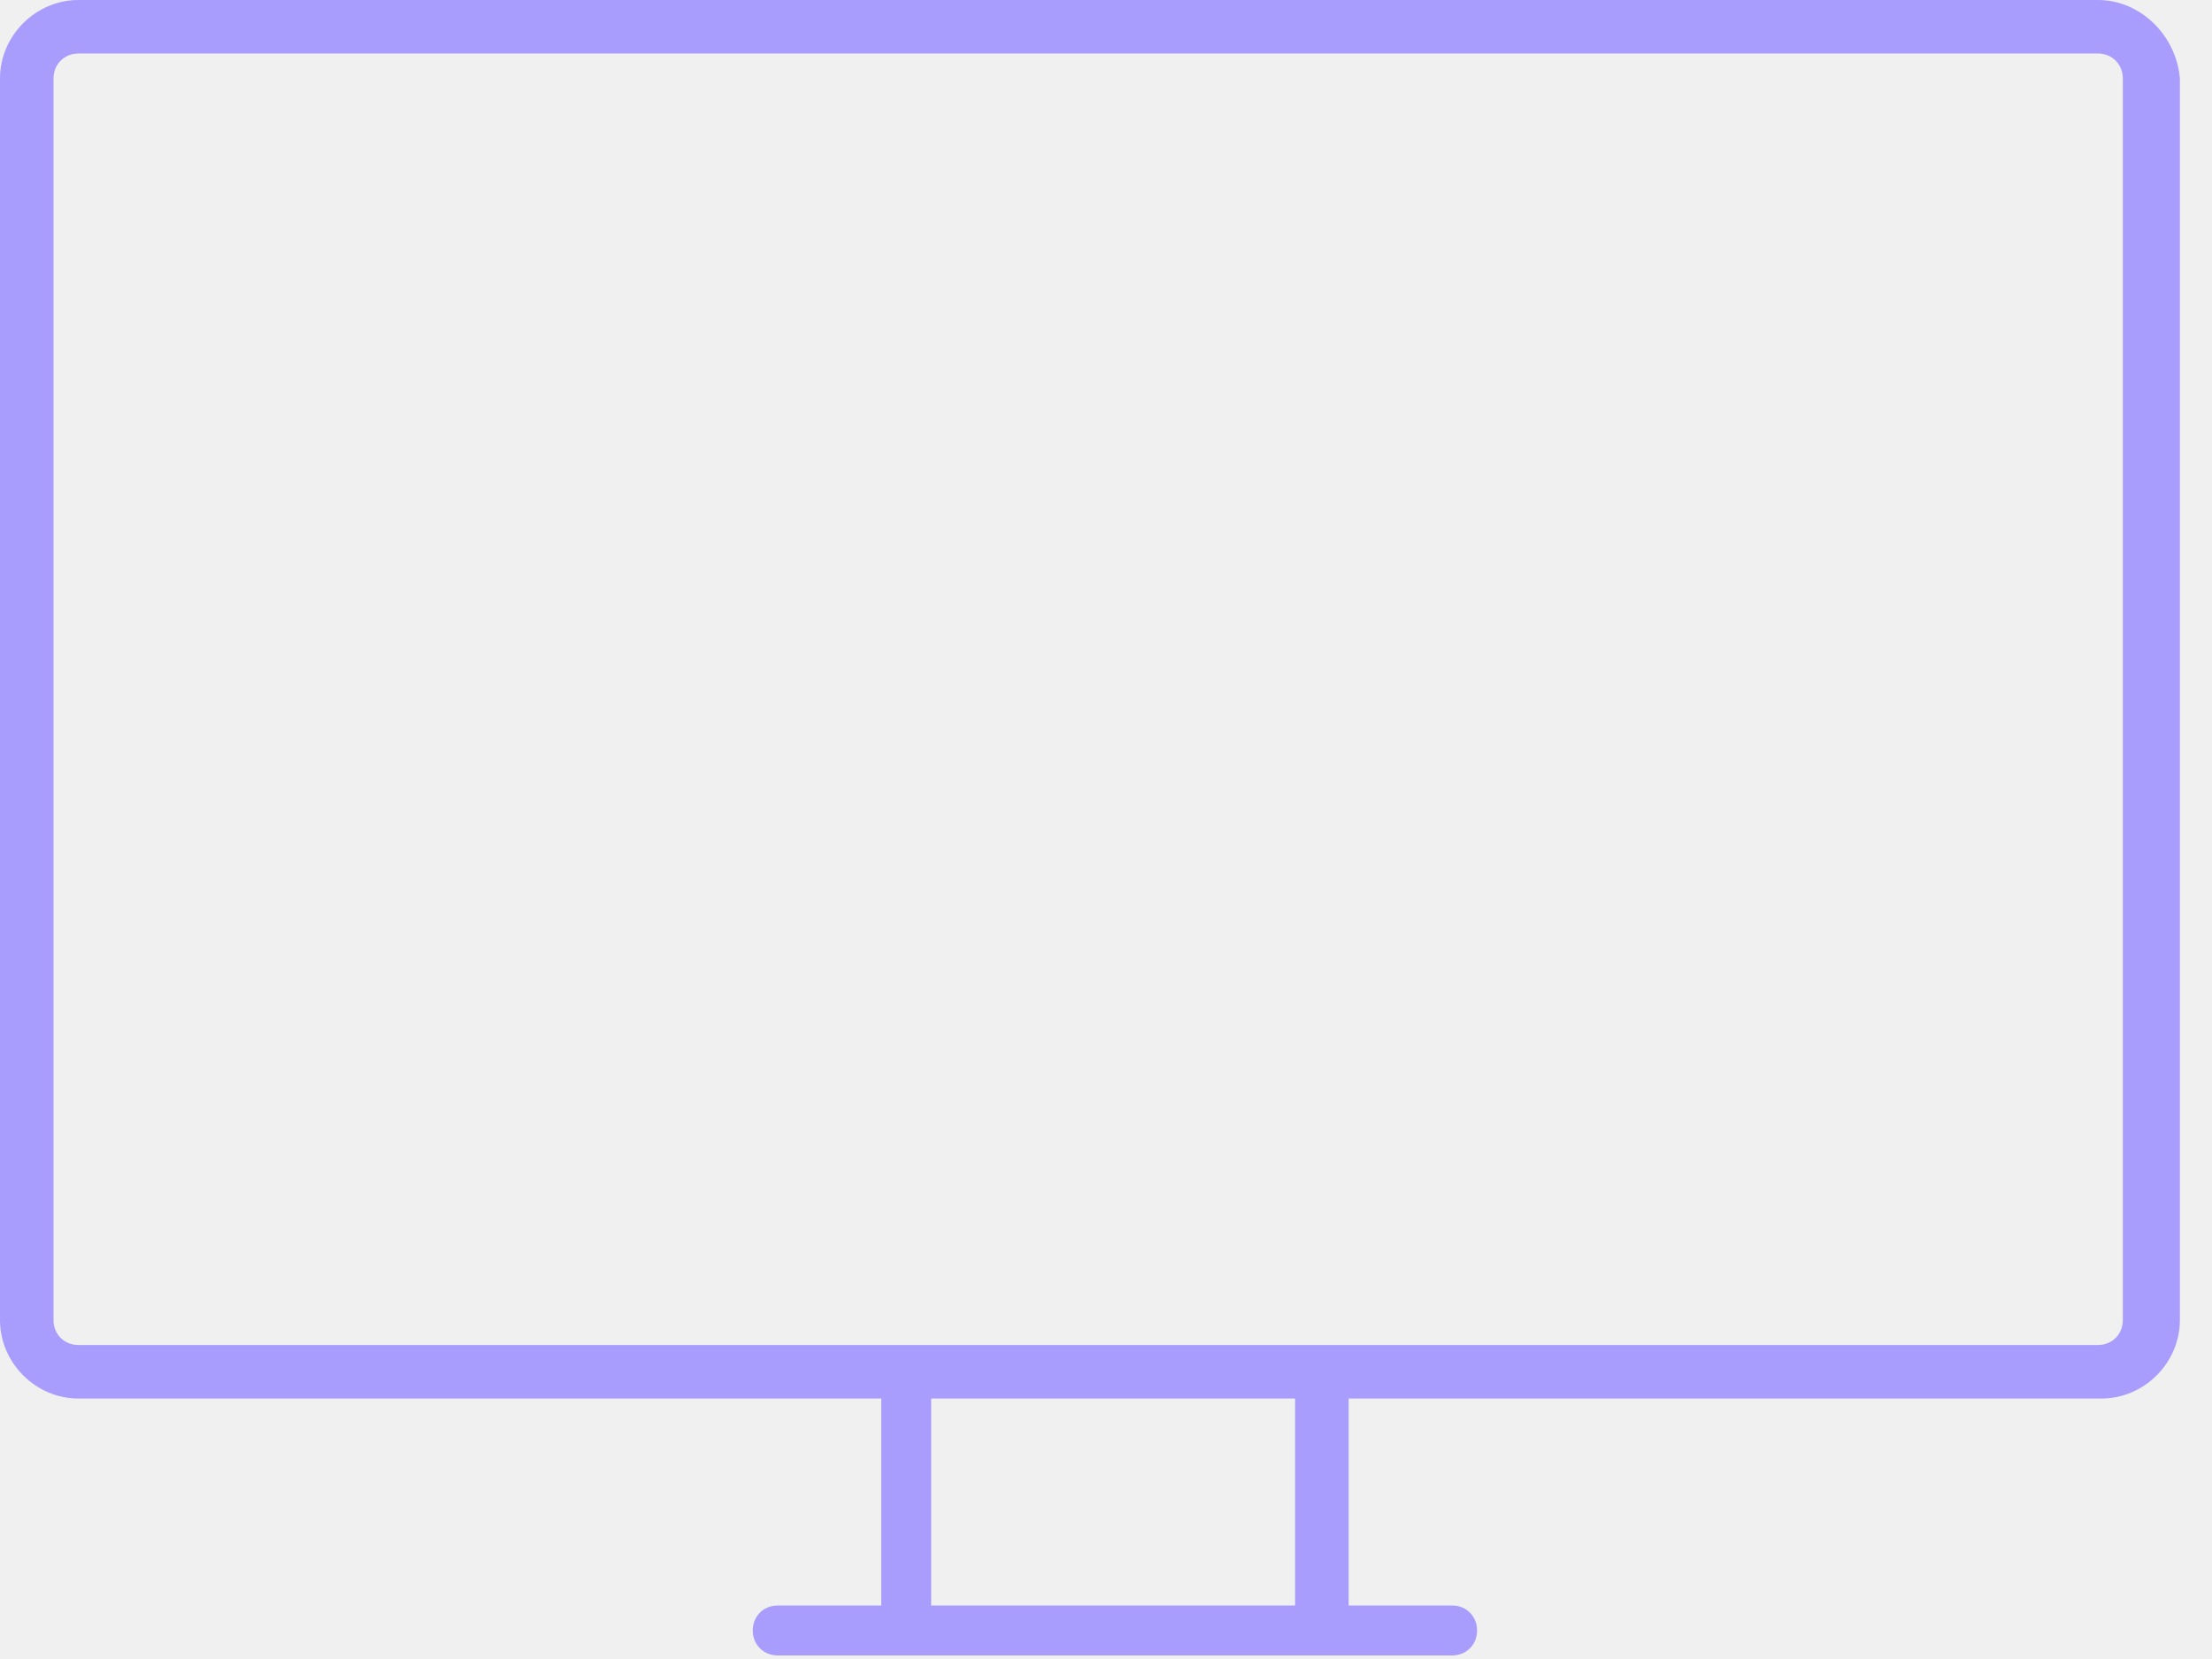
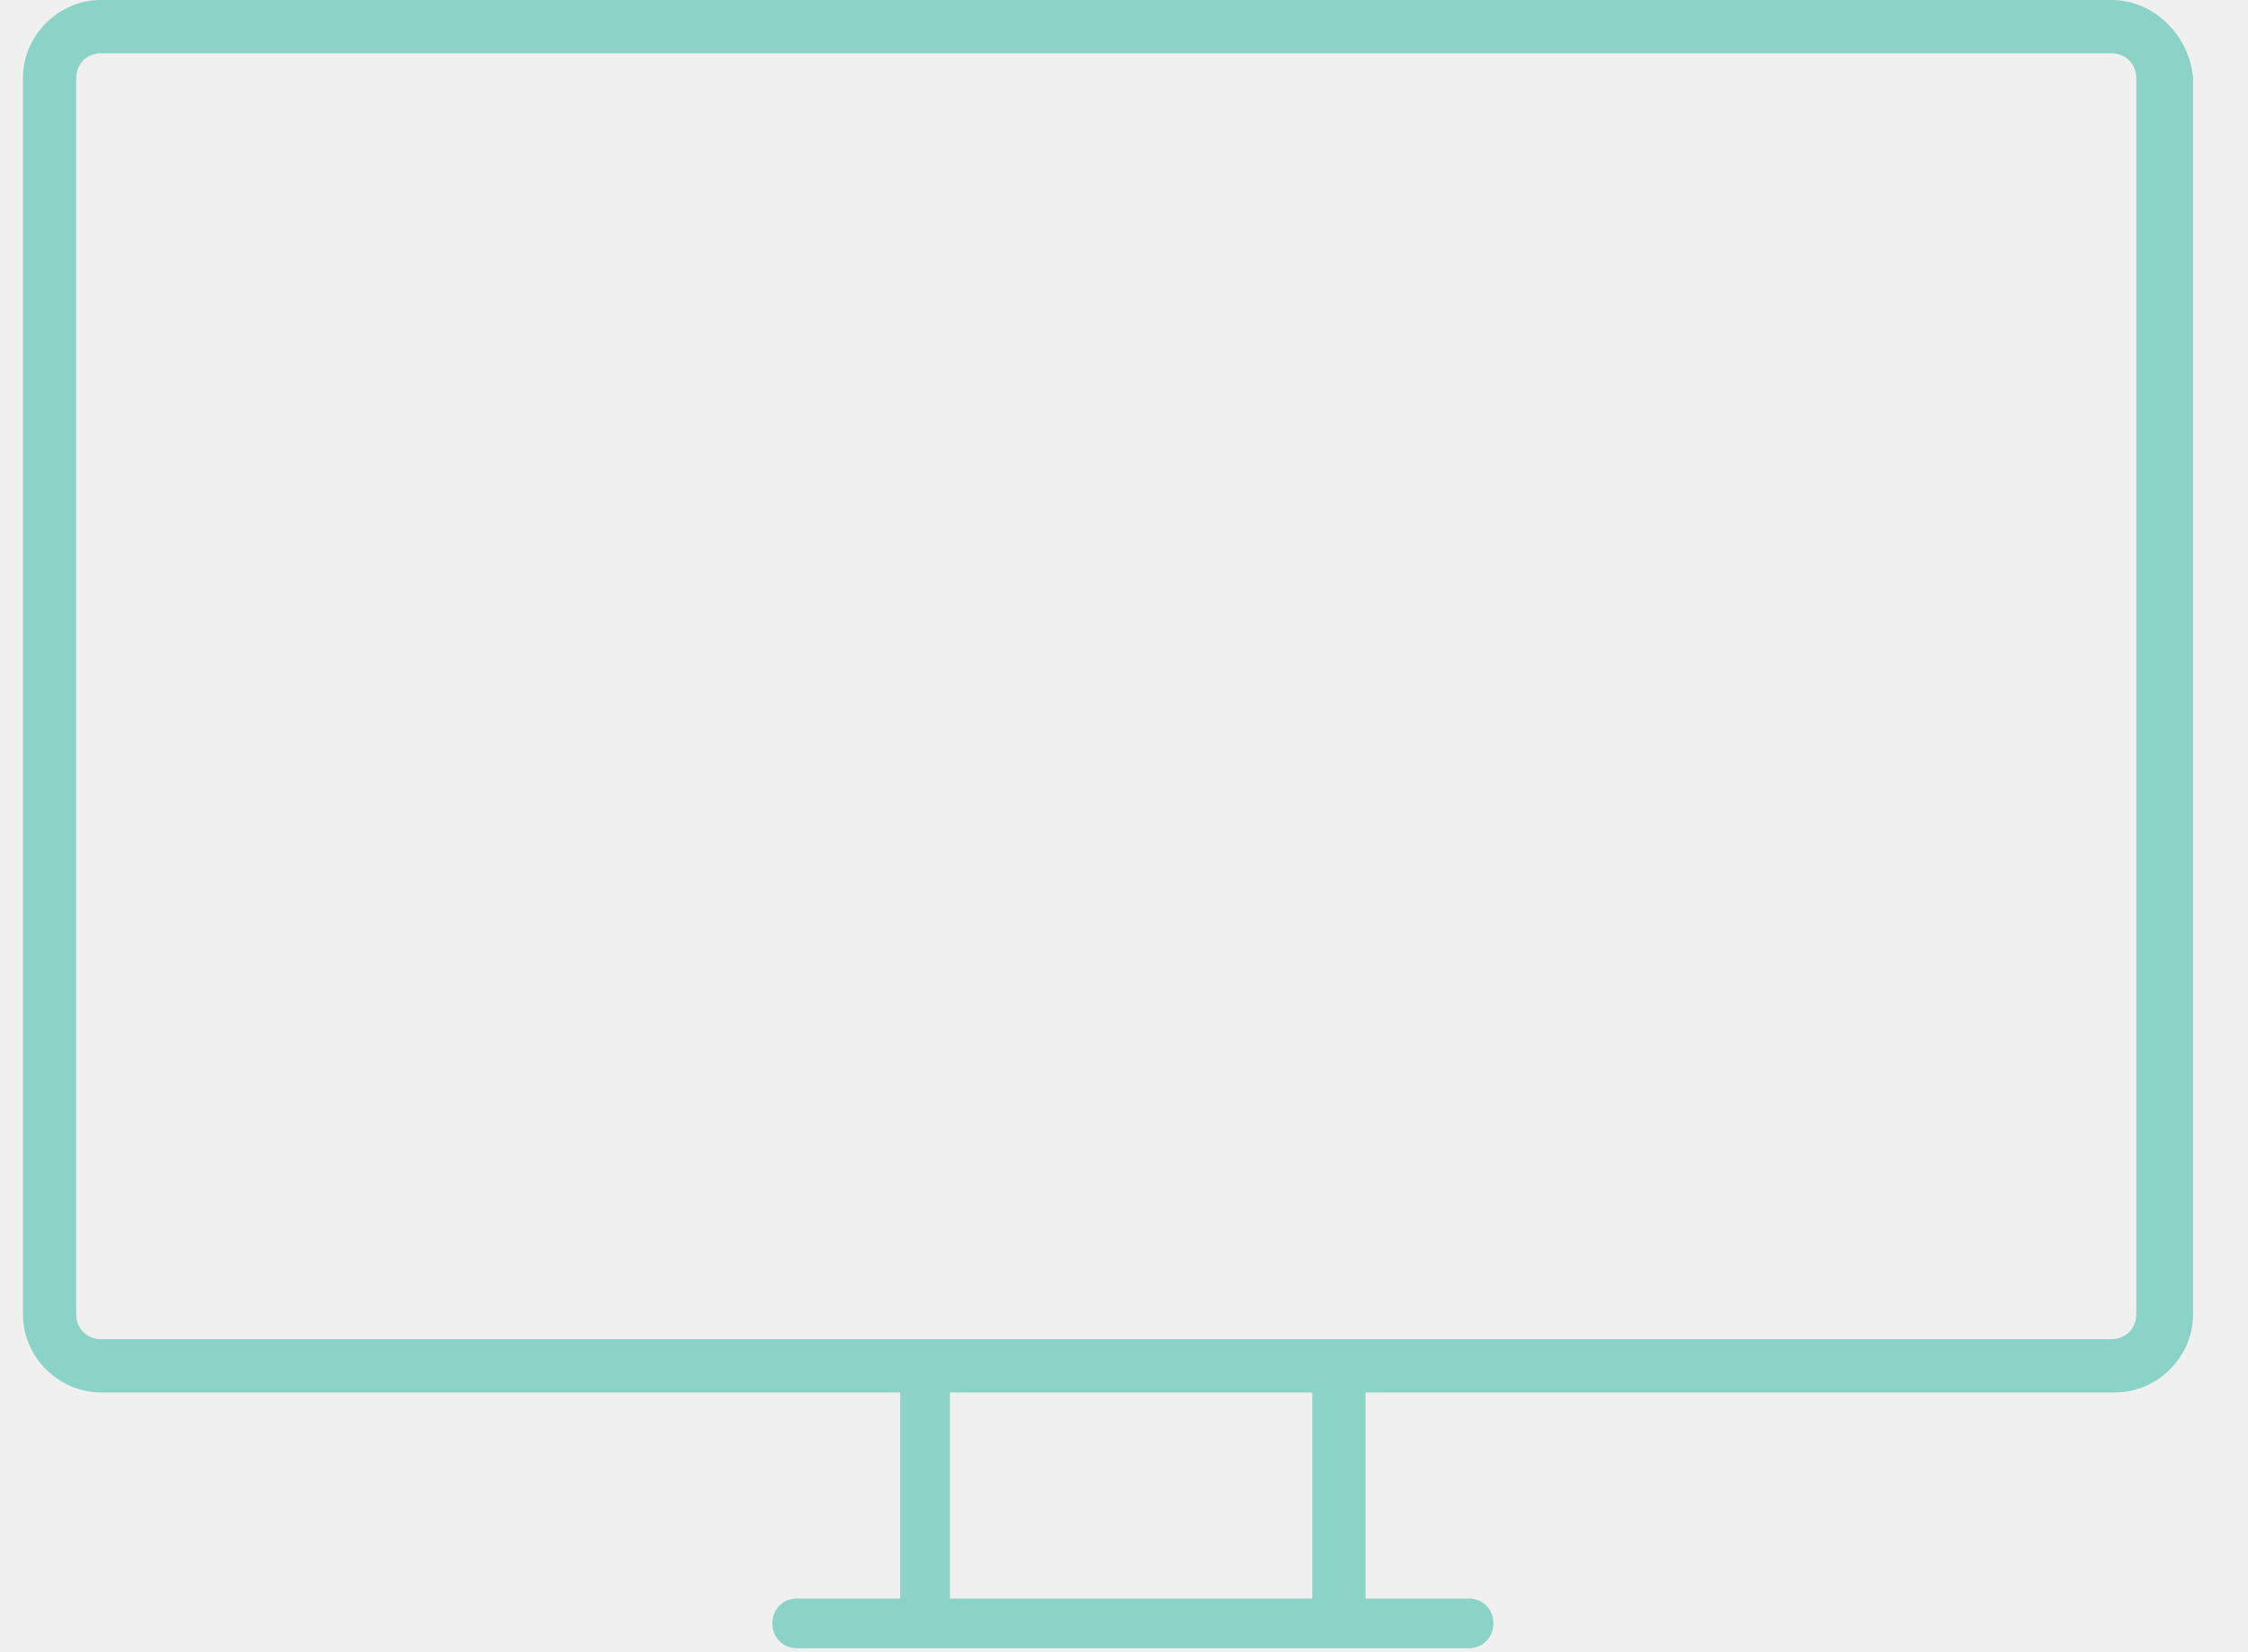
- <svg xmlns="http://www.w3.org/2000/svg" width="48" height="36" viewBox="0 0 48 36" fill="none">
-   <path d="M45.523 0H1.703C0.774 0 0 0.774 0 1.703V28.645C0 29.574 0.774 30.348 1.703 30.348H19.123V34.839H16.877C16.568 34.839 16.335 35.071 16.335 35.381C16.335 35.69 16.568 35.923 16.877 35.923H31.51C31.819 35.923 32.052 35.69 32.052 35.381C32.052 35.071 31.819 34.839 31.51 34.839H29.265V30.348H45.6C46.529 30.348 47.303 29.574 47.303 28.645V1.703C47.226 0.774 46.452 0 45.523 0ZM28.103 34.839H20.206V30.348H28.103V34.839ZM46.065 28.645C46.065 28.955 45.832 29.187 45.523 29.187H1.703C1.394 29.187 1.161 28.955 1.161 28.645V1.703C1.161 1.394 1.394 1.161 1.703 1.161H45.523C45.832 1.161 46.065 1.394 46.065 1.703V28.645Z" fill="#A89CFC" />
+ <svg xmlns="http://www.w3.org/2000/svg" width="49" height="36" viewBox="0 0 49 36" fill="none">
+   <g clip-path="url(#clip0_2033_340)">
+     <path d="M46.023 0H2.203C1.274 0 0.5 0.774 0.5 1.703V28.645C0.5 29.574 1.274 30.348 2.203 30.348H19.623V34.839H17.377C17.068 34.839 16.835 35.071 16.835 35.381C16.835 35.69 17.068 35.923 17.377 35.923H32.01C32.319 35.923 32.552 35.69 32.552 35.381C32.552 35.071 32.319 34.839 32.01 34.839H29.765V30.348H46.1C47.029 30.348 47.803 29.574 47.803 28.645V1.703C47.726 0.774 46.952 0 46.023 0ZM28.603 34.839H20.706V30.348H28.603V34.839ZM46.565 28.645C46.565 28.955 46.332 29.187 46.023 29.187H2.203C1.894 29.187 1.661 28.955 1.661 28.645V1.703C1.661 1.394 1.894 1.161 2.203 1.161H46.023C46.332 1.161 46.565 1.394 46.565 1.703V28.645Z" fill="#27B59E" fill-opacity="0.5" />
+   </g>
+   <defs>
+     <clipPath id="clip0_2033_340">
+       <rect width="48" height="36" fill="white" transform="translate(0.5)" />
+     </clipPath>
+   </defs>
</svg>
